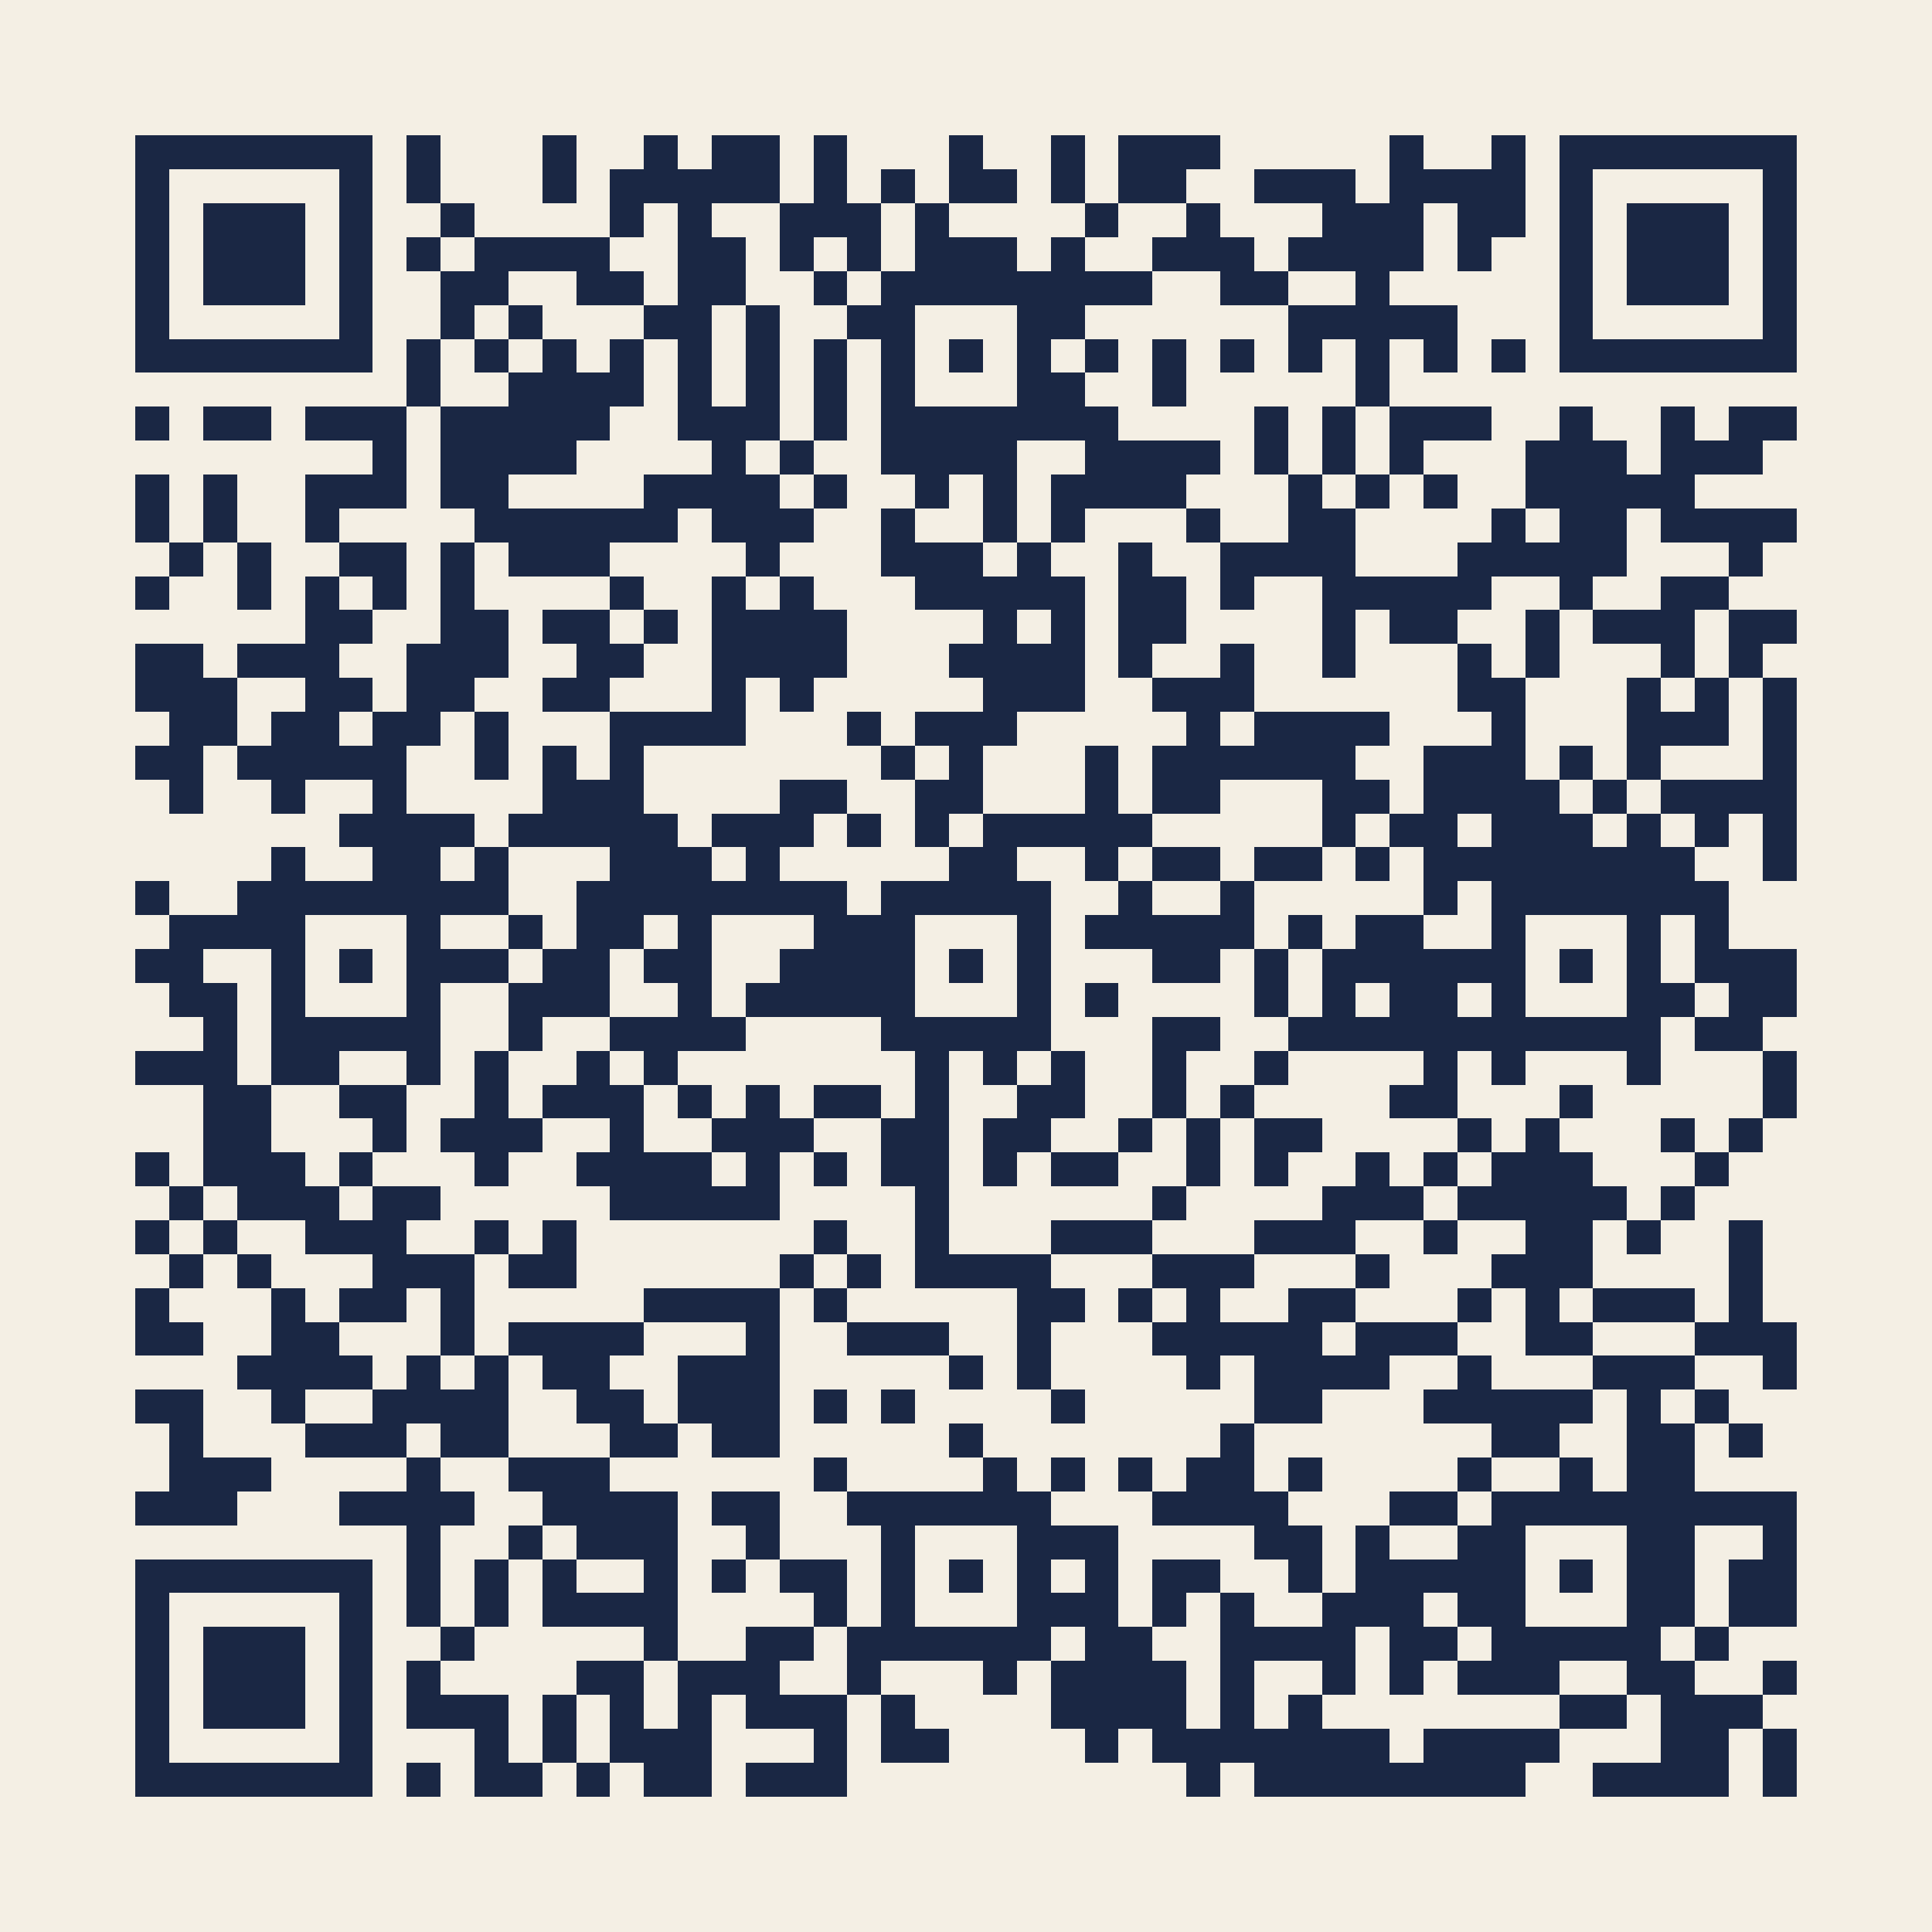
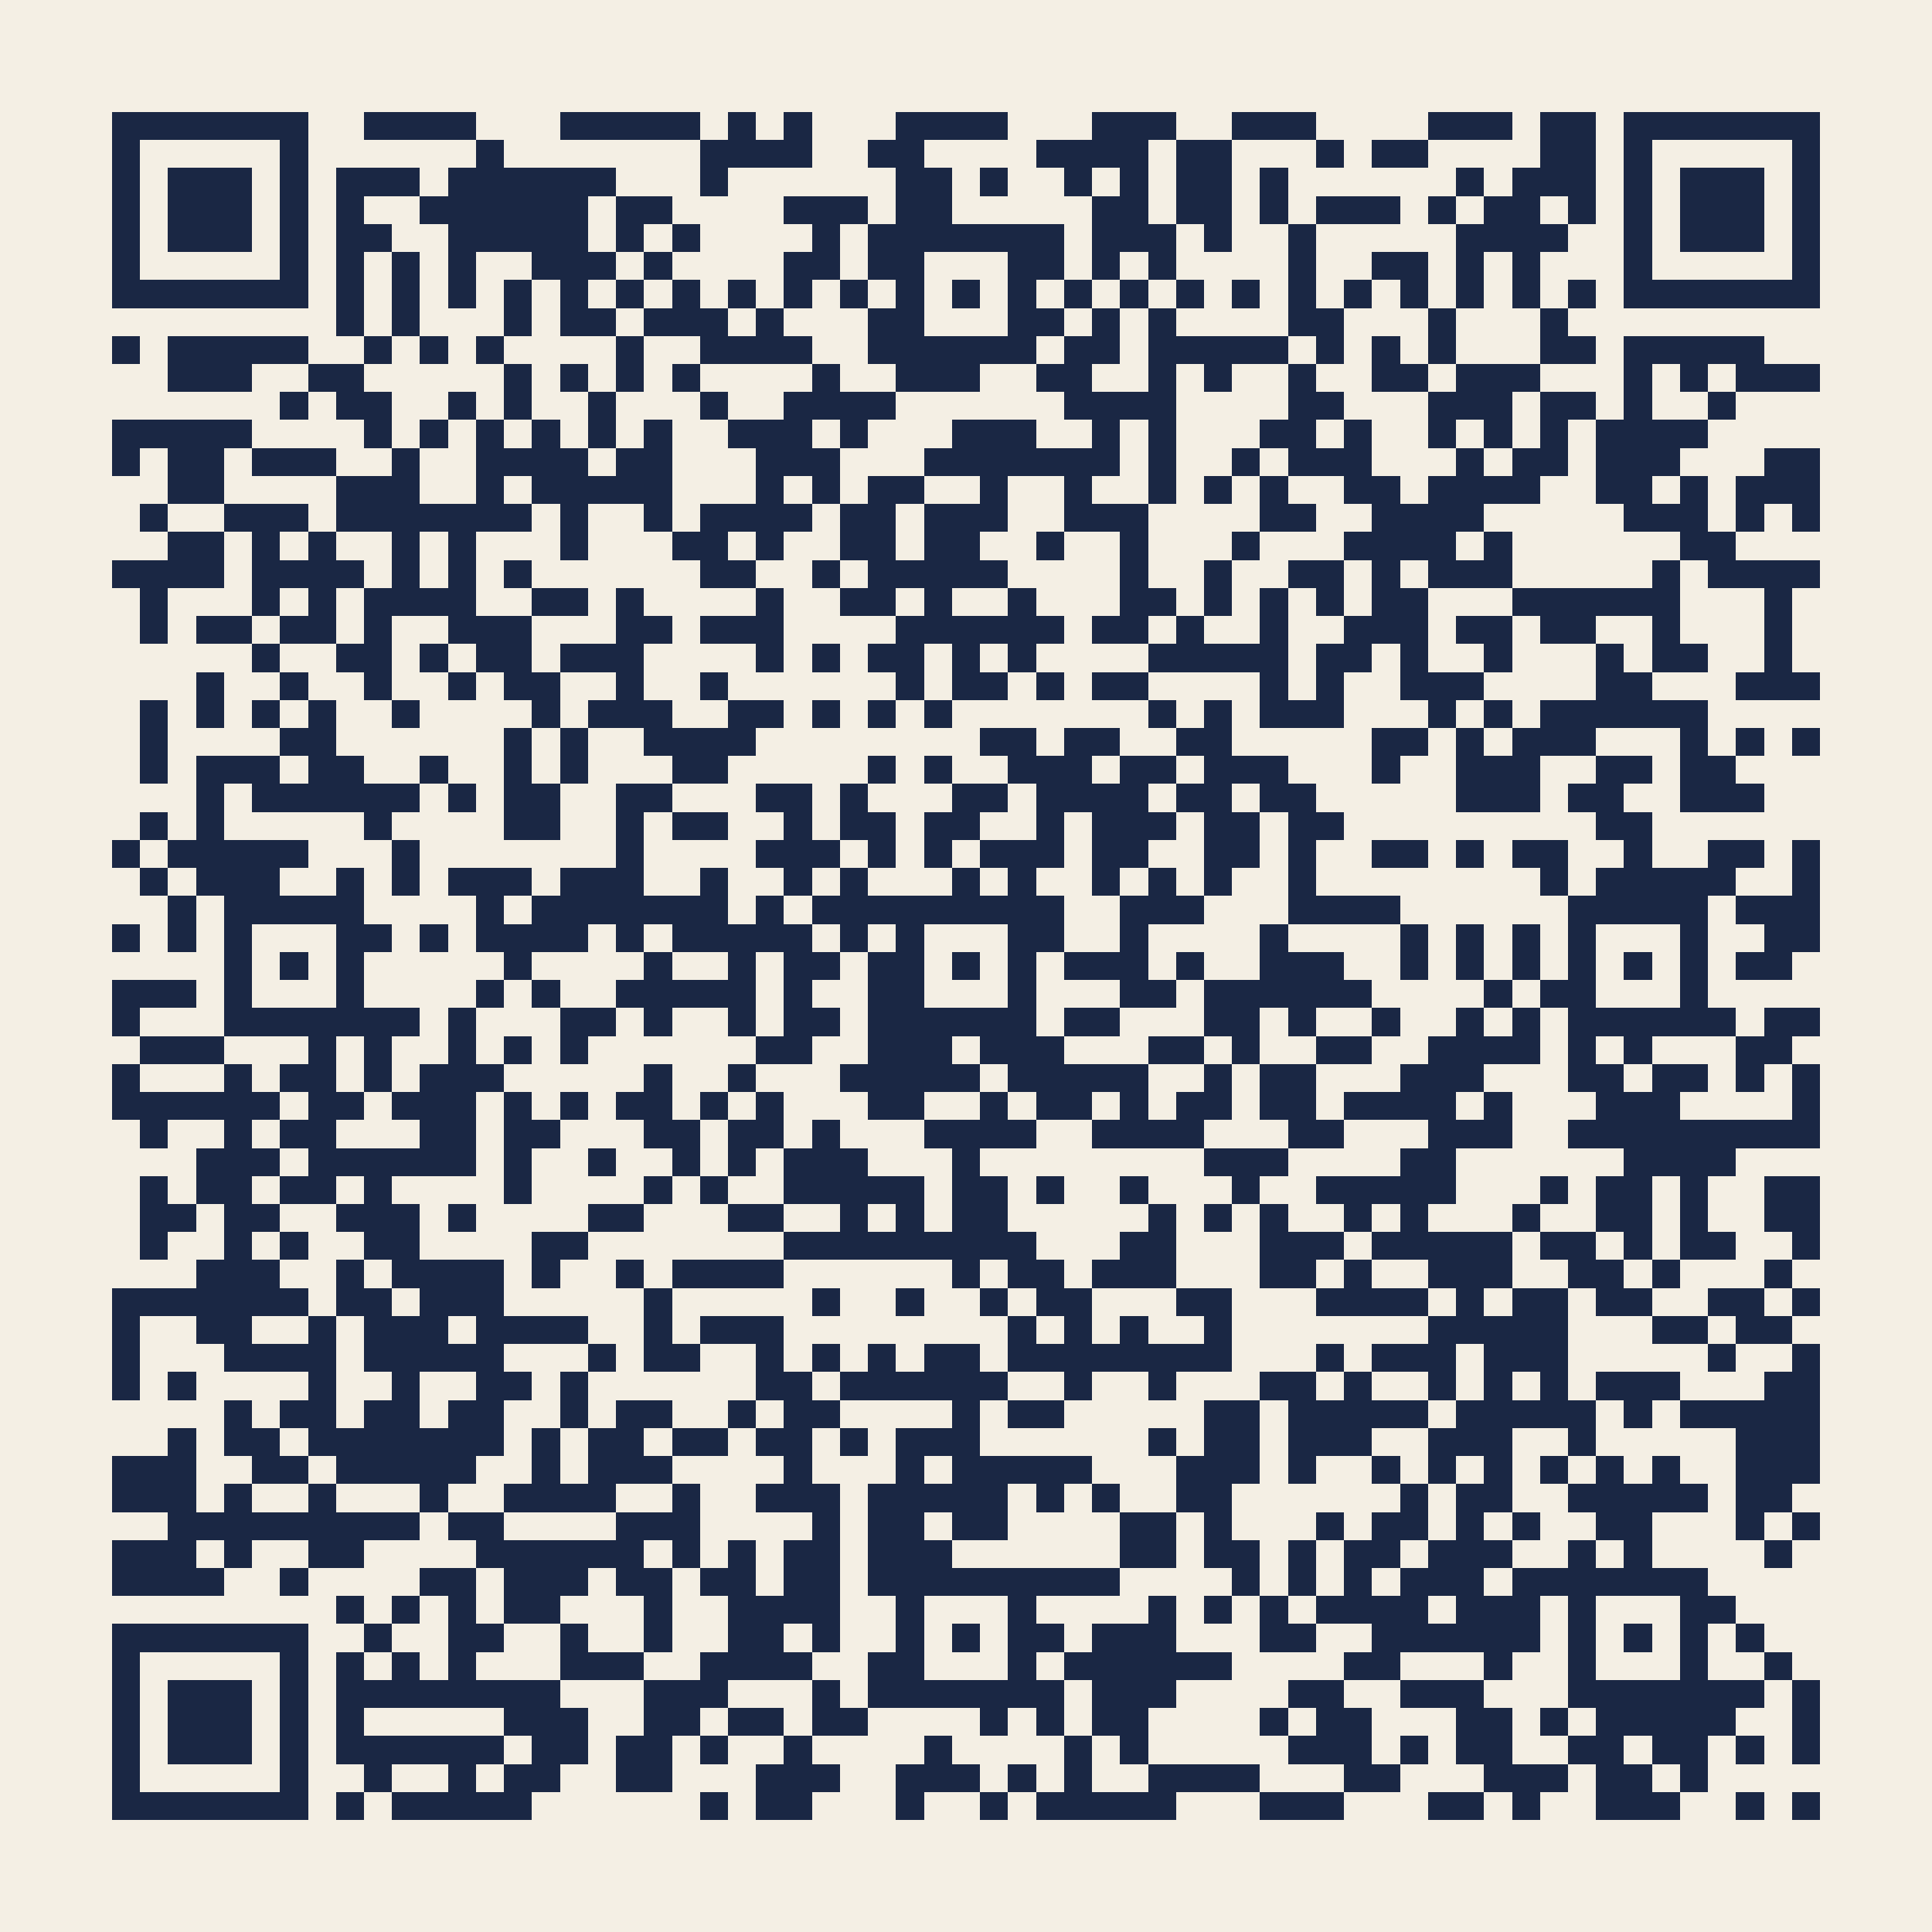
- <svg xmlns="http://www.w3.org/2000/svg" viewBox="0 0 57 57" shape-rendering="crispEdges">
-   <path fill="#F4EFE4" d="M0 0h57v57H0z" />
-   <path stroke="#1A2744" d="M4 4.5h7m1 0h1m3 0h1m2 0h1m1 0h2m1 0h1m3 0h1m2 0h1m1 0h3m5 0h1m2 0h1m1 0h7M4 5.5h1m5 0h1m1 0h1m3 0h1m1 0h5m1 0h1m1 0h1m1 0h2m1 0h1m1 0h2m2 0h3m1 0h4m1 0h1m5 0h1M4 6.5h1m1 0h3m1 0h1m2 0h1m4 0h1m1 0h1m2 0h3m1 0h1m4 0h1m2 0h1m3 0h3m1 0h2m1 0h1m1 0h3m1 0h1M4 7.5h1m1 0h3m1 0h1m1 0h1m1 0h4m2 0h2m1 0h1m1 0h1m1 0h3m1 0h1m2 0h3m1 0h4m1 0h1m2 0h1m1 0h3m1 0h1M4 8.5h1m1 0h3m1 0h1m2 0h2m2 0h2m1 0h2m2 0h1m1 0h8m2 0h2m2 0h1m5 0h1m1 0h3m1 0h1M4 9.5h1m5 0h1m2 0h1m1 0h1m3 0h2m1 0h1m2 0h2m3 0h2m6 0h5m3 0h1m5 0h1M4 10.5h7m1 0h1m1 0h1m1 0h1m1 0h1m1 0h1m1 0h1m1 0h1m1 0h1m1 0h1m1 0h1m1 0h1m1 0h1m1 0h1m1 0h1m1 0h1m1 0h1m1 0h1m1 0h7M12 11.5h1m2 0h4m1 0h1m1 0h1m1 0h1m1 0h1m3 0h2m2 0h1m5 0h1M4 12.5h1m1 0h2m1 0h3m1 0h5m2 0h3m1 0h1m1 0h7m4 0h1m1 0h1m1 0h3m2 0h1m2 0h1m1 0h2M11 13.5h1m1 0h4m4 0h1m1 0h1m2 0h4m2 0h4m1 0h1m1 0h1m1 0h1m3 0h3m1 0h3M4 14.5h1m1 0h1m2 0h3m1 0h2m4 0h4m1 0h1m2 0h1m1 0h1m1 0h4m3 0h1m1 0h1m1 0h1m2 0h5M4 15.5h1m1 0h1m2 0h1m4 0h6m1 0h3m2 0h1m2 0h1m1 0h1m3 0h1m2 0h2m4 0h1m1 0h2m1 0h4M5 16.5h1m1 0h1m2 0h2m1 0h1m1 0h3m4 0h1m3 0h3m1 0h1m2 0h1m2 0h4m3 0h5m3 0h1M4 17.5h1m2 0h1m1 0h1m1 0h1m1 0h1m4 0h1m2 0h1m1 0h1m3 0h5m1 0h2m1 0h1m2 0h5m2 0h1m2 0h2M9 18.5h2m2 0h2m1 0h2m1 0h1m1 0h4m4 0h1m1 0h1m1 0h2m4 0h1m1 0h2m2 0h1m1 0h3m1 0h2M4 19.5h2m1 0h3m2 0h3m2 0h2m2 0h4m3 0h4m1 0h1m2 0h1m2 0h1m3 0h1m1 0h1m3 0h1m1 0h1M4 20.5h3m2 0h2m1 0h2m2 0h2m3 0h1m1 0h1m5 0h3m2 0h3m6 0h2m3 0h1m1 0h1m1 0h1M5 21.5h2m1 0h2m1 0h2m1 0h1m3 0h4m3 0h1m1 0h3m5 0h1m1 0h4m3 0h1m3 0h3m1 0h1M4 22.5h2m1 0h5m2 0h1m1 0h1m1 0h1m7 0h1m1 0h1m3 0h1m1 0h6m2 0h3m1 0h1m1 0h1m3 0h1M5 23.5h1m2 0h1m2 0h1m4 0h3m4 0h2m2 0h2m3 0h1m1 0h2m3 0h2m1 0h4m1 0h1m1 0h4M10 24.5h4m1 0h5m1 0h3m1 0h1m1 0h1m1 0h5m5 0h1m1 0h2m1 0h3m1 0h1m1 0h1m1 0h1M8 25.5h1m2 0h2m1 0h1m3 0h3m1 0h1m5 0h2m2 0h1m1 0h2m1 0h2m1 0h1m1 0h8m2 0h1M4 26.5h1m2 0h8m2 0h8m1 0h5m2 0h1m2 0h1m5 0h1m1 0h7M5 27.5h4m3 0h1m2 0h1m1 0h2m1 0h1m3 0h3m3 0h1m1 0h5m1 0h1m1 0h2m2 0h1m3 0h1m1 0h1M4 28.5h2m2 0h1m1 0h1m1 0h3m1 0h2m1 0h2m2 0h4m1 0h1m1 0h1m3 0h2m1 0h1m1 0h6m1 0h1m1 0h1m1 0h3M5 29.5h2m1 0h1m3 0h1m2 0h3m2 0h1m1 0h5m3 0h1m1 0h1m4 0h1m1 0h1m1 0h2m1 0h1m3 0h2m1 0h2M6 30.5h1m1 0h5m2 0h1m2 0h4m4 0h5m3 0h2m2 0h11m1 0h2M4 31.5h3m1 0h2m2 0h1m1 0h1m2 0h1m1 0h1m7 0h1m1 0h1m1 0h1m2 0h1m2 0h1m4 0h1m1 0h1m3 0h1m3 0h1M6 32.5h2m2 0h2m2 0h1m1 0h3m1 0h1m1 0h1m1 0h2m1 0h1m2 0h2m2 0h1m1 0h1m4 0h2m3 0h1m5 0h1M6 33.5h2m3 0h1m1 0h3m2 0h1m2 0h3m2 0h2m1 0h2m2 0h1m1 0h1m1 0h2m4 0h1m1 0h1m3 0h1m1 0h1M4 34.5h1m1 0h3m1 0h1m3 0h1m2 0h4m1 0h1m1 0h1m1 0h2m1 0h1m1 0h2m2 0h1m1 0h1m2 0h1m1 0h1m1 0h3m3 0h1M5 35.5h1m1 0h3m1 0h2m5 0h5m4 0h1m6 0h1m4 0h3m1 0h5m1 0h1M4 36.5h1m1 0h1m2 0h3m2 0h1m1 0h1m7 0h1m2 0h1m3 0h3m3 0h3m2 0h1m2 0h2m1 0h1m2 0h1M5 37.5h1m1 0h1m3 0h3m1 0h2m6 0h1m1 0h1m1 0h4m3 0h3m3 0h1m3 0h3m4 0h1M4 38.5h1m3 0h1m1 0h2m1 0h1m5 0h4m1 0h1m5 0h2m1 0h1m1 0h1m2 0h2m3 0h1m1 0h1m1 0h3m1 0h1M4 39.5h2m2 0h2m3 0h1m1 0h4m3 0h1m2 0h3m2 0h1m3 0h5m1 0h3m2 0h2m3 0h3M7 40.5h4m1 0h1m1 0h1m1 0h2m2 0h3m5 0h1m1 0h1m4 0h1m1 0h4m2 0h1m3 0h3m2 0h1M4 41.5h2m2 0h1m2 0h4m2 0h2m1 0h3m1 0h1m1 0h1m4 0h1m5 0h2m3 0h5m1 0h1m1 0h1M5 42.5h1m3 0h3m1 0h2m3 0h2m1 0h2m5 0h1m7 0h1m7 0h2m2 0h2m1 0h1M5 43.5h3m4 0h1m2 0h3m6 0h1m4 0h1m1 0h1m1 0h1m1 0h2m1 0h1m4 0h1m2 0h1m1 0h2M4 44.5h3m3 0h4m2 0h4m1 0h2m2 0h6m3 0h4m3 0h2m1 0h9M12 45.5h1m2 0h1m1 0h3m2 0h1m3 0h1m3 0h3m4 0h2m1 0h1m2 0h2m3 0h2m2 0h1M4 46.5h7m1 0h1m1 0h1m1 0h1m2 0h1m1 0h1m1 0h2m1 0h1m1 0h1m1 0h1m1 0h1m1 0h2m2 0h1m1 0h5m1 0h1m1 0h2m1 0h2M4 47.5h1m5 0h1m1 0h1m1 0h1m1 0h4m4 0h1m1 0h1m3 0h3m1 0h1m1 0h1m2 0h3m1 0h2m3 0h2m1 0h2M4 48.5h1m1 0h3m1 0h1m2 0h1m5 0h1m2 0h2m1 0h6m1 0h2m2 0h4m1 0h2m1 0h5m1 0h1M4 49.5h1m1 0h3m1 0h1m1 0h1m4 0h2m1 0h3m2 0h1m3 0h1m1 0h4m1 0h1m2 0h1m1 0h1m1 0h3m2 0h2m2 0h1M4 50.5h1m1 0h3m1 0h1m1 0h3m1 0h1m1 0h1m1 0h1m1 0h3m1 0h1m4 0h4m1 0h1m1 0h1m7 0h2m1 0h3M4 51.5h1m5 0h1m3 0h1m1 0h1m1 0h3m3 0h1m1 0h2m4 0h1m1 0h7m1 0h4m3 0h2m1 0h1M4 52.5h7m1 0h1m1 0h2m1 0h1m1 0h2m1 0h3m10 0h1m1 0h8m2 0h4m1 0h1" />
+ <svg xmlns="http://www.w3.org/2000/svg" viewBox="0 0 69 69" shape-rendering="crispEdges">
+   <path fill="#F4EFE4" d="M0 0h69v69H0z" />
+   <path stroke="#1A2744" d="M4 4.5h7m2 0h4m3 0h5m1 0h1m1 0h1m3 0h4m3 0h3m2 0h3m4 0h3m1 0h2m1 0h7M4 5.5h1m5 0h1m6 0h1m7 0h4m2 0h2m4 0h4m1 0h2m3 0h1m1 0h2m4 0h2m1 0h1m5 0h1M4 6.5h1m1 0h3m1 0h1m1 0h3m1 0h6m3 0h1m6 0h2m1 0h1m2 0h1m1 0h1m1 0h2m1 0h1m6 0h1m1 0h3m1 0h1m1 0h3m1 0h1M4 7.5h1m1 0h3m1 0h1m1 0h1m2 0h6m1 0h2m4 0h3m1 0h2m5 0h2m1 0h2m1 0h1m1 0h3m1 0h1m1 0h2m1 0h1m1 0h1m1 0h3m1 0h1M4 8.5h1m1 0h3m1 0h1m1 0h2m2 0h5m1 0h1m1 0h1m4 0h1m1 0h7m1 0h3m1 0h1m2 0h1m5 0h4m2 0h1m1 0h3m1 0h1M4 9.5h1m5 0h1m1 0h1m1 0h1m1 0h1m2 0h3m1 0h1m4 0h2m1 0h2m3 0h2m1 0h1m1 0h1m4 0h1m2 0h2m1 0h1m1 0h1m3 0h1m5 0h1M4 10.5h7m1 0h1m1 0h1m1 0h1m1 0h1m1 0h1m1 0h1m1 0h1m1 0h1m1 0h1m1 0h1m1 0h1m1 0h1m1 0h1m1 0h1m1 0h1m1 0h1m1 0h1m1 0h1m1 0h1m1 0h1m1 0h1m1 0h1m1 0h1m1 0h7M12 11.5h1m1 0h1m3 0h1m1 0h2m1 0h3m1 0h1m3 0h2m3 0h2m1 0h1m1 0h1m4 0h2m3 0h1m3 0h1M4 12.5h1m1 0h5m2 0h1m1 0h1m1 0h1m4 0h1m2 0h4m2 0h6m1 0h2m1 0h5m1 0h1m1 0h1m1 0h1m3 0h2m1 0h5M6 13.5h3m2 0h2m5 0h1m1 0h1m1 0h1m1 0h1m4 0h1m2 0h3m2 0h2m2 0h1m1 0h1m2 0h1m2 0h2m1 0h3m3 0h1m1 0h1m1 0h3M10 14.5h1m1 0h2m2 0h1m1 0h1m2 0h1m3 0h1m2 0h4m6 0h4m4 0h2m3 0h3m1 0h2m1 0h1m2 0h1M4 15.5h5m4 0h1m1 0h1m1 0h1m1 0h1m1 0h1m1 0h1m2 0h3m1 0h1m3 0h3m2 0h1m1 0h1m3 0h2m1 0h1m2 0h1m1 0h1m1 0h1m1 0h4M4 16.5h1m1 0h2m1 0h3m2 0h1m2 0h4m1 0h2m3 0h3m3 0h7m1 0h1m2 0h1m1 0h3m3 0h1m1 0h2m1 0h3m3 0h2M6 17.5h2m4 0h3m2 0h1m1 0h5m3 0h1m1 0h1m1 0h2m2 0h1m2 0h1m2 0h1m1 0h1m1 0h1m2 0h2m1 0h4m2 0h2m1 0h1m1 0h3M5 18.5h1m2 0h3m1 0h7m1 0h1m2 0h1m1 0h4m1 0h2m1 0h3m2 0h3m4 0h2m2 0h4m5 0h3m1 0h1m1 0h1M6 19.5h2m1 0h1m1 0h1m2 0h1m1 0h1m3 0h1m3 0h2m1 0h1m2 0h2m1 0h2m2 0h1m2 0h1m3 0h1m3 0h4m1 0h1m6 0h2M4 20.5h4m1 0h4m1 0h1m1 0h1m1 0h1m6 0h2m2 0h1m1 0h5m4 0h1m2 0h1m2 0h2m1 0h1m1 0h3m5 0h1m1 0h4M5 21.5h1m3 0h1m1 0h1m1 0h4m2 0h2m1 0h1m4 0h1m2 0h2m1 0h1m2 0h1m3 0h2m1 0h1m1 0h1m1 0h1m1 0h2m3 0h6m3 0h1M5 22.5h1m1 0h2m1 0h2m1 0h1m2 0h3m3 0h2m1 0h3m4 0h6m1 0h2m1 0h1m2 0h1m2 0h3m1 0h2m1 0h2m2 0h1m3 0h1M9 23.5h1m2 0h2m1 0h1m1 0h2m1 0h3m4 0h1m1 0h1m1 0h2m1 0h1m1 0h1m4 0h5m1 0h2m1 0h1m2 0h1m3 0h1m1 0h2m2 0h1M7 24.5h1m2 0h1m2 0h1m2 0h1m1 0h2m2 0h1m2 0h1m6 0h1m1 0h2m1 0h1m1 0h2m4 0h1m1 0h1m2 0h3m4 0h2m3 0h3M5 25.5h1m1 0h1m1 0h1m1 0h1m2 0h1m4 0h1m1 0h3m2 0h2m1 0h1m1 0h1m1 0h1m7 0h1m1 0h1m1 0h3m3 0h1m1 0h1m1 0h6M5 26.5h1m4 0h2m6 0h1m1 0h1m2 0h4m8 0h2m1 0h2m2 0h2m5 0h2m1 0h1m1 0h3m3 0h1m1 0h1m1 0h1M5 27.5h1m1 0h3m1 0h2m2 0h1m2 0h1m1 0h1m3 0h2m5 0h1m1 0h1m2 0h3m1 0h2m1 0h3m3 0h1m2 0h3m2 0h2m1 0h2M7 28.5h1m1 0h6m1 0h1m1 0h2m2 0h2m3 0h2m1 0h1m3 0h2m1 0h4m1 0h2m1 0h2m5 0h3m1 0h2m2 0h3M5 29.5h1m1 0h1m5 0h1m4 0h2m2 0h1m1 0h2m2 0h1m1 0h2m1 0h2m2 0h1m1 0h3m1 0h2m1 0h2m9 0h2M4 30.5h1m1 0h5m3 0h1m7 0h1m4 0h3m1 0h1m1 0h1m1 0h3m1 0h2m2 0h2m1 0h1m2 0h2m1 0h1m1 0h2m2 0h1m2 0h2m1 0h1M5 31.5h1m1 0h3m2 0h1m1 0h1m1 0h3m1 0h3m2 0h1m2 0h1m1 0h1m3 0h1m1 0h1m2 0h1m1 0h1m1 0h1m2 0h1m8 0h1m1 0h5m2 0h1M6 32.5h1m1 0h5m4 0h1m1 0h7m1 0h1m1 0h9m2 0h3m3 0h4m6 0h5m1 0h3M4 33.5h1m1 0h1m1 0h1m3 0h2m1 0h1m1 0h4m1 0h1m1 0h5m1 0h1m1 0h1m3 0h2m2 0h1m4 0h1m4 0h1m1 0h1m1 0h1m1 0h1m3 0h1m2 0h2M8 34.5h1m1 0h1m1 0h1m5 0h1m4 0h1m2 0h1m1 0h2m1 0h2m1 0h1m1 0h1m1 0h3m1 0h1m2 0h3m2 0h1m1 0h1m1 0h1m1 0h1m1 0h1m1 0h1m1 0h2M4 35.5h3m1 0h1m3 0h1m4 0h1m1 0h1m2 0h5m1 0h1m2 0h2m3 0h1m3 0h2m1 0h6m4 0h1m1 0h2m3 0h1M4 36.5h1m3 0h7m1 0h1m3 0h2m1 0h1m2 0h1m1 0h2m1 0h6m1 0h2m3 0h2m1 0h1m2 0h1m2 0h1m1 0h1m1 0h6m1 0h2M5 37.5h3m3 0h1m1 0h1m2 0h1m1 0h1m1 0h1m6 0h2m2 0h3m1 0h3m3 0h2m1 0h1m2 0h2m2 0h4m1 0h1m1 0h1m3 0h2M4 38.5h1m3 0h1m1 0h2m1 0h1m1 0h3m5 0h1m2 0h1m3 0h5m1 0h5m2 0h1m1 0h2m3 0h3m3 0h2m1 0h2m1 0h1m1 0h1M4 39.5h6m1 0h2m1 0h3m1 0h1m1 0h1m1 0h2m1 0h1m1 0h1m3 0h2m2 0h1m1 0h2m1 0h1m1 0h2m1 0h2m1 0h4m1 0h1m3 0h3m4 0h1M5 40.5h1m2 0h1m1 0h2m3 0h2m1 0h2m3 0h2m1 0h2m1 0h1m3 0h4m2 0h4m3 0h2m3 0h3m2 0h9M7 41.5h3m1 0h6m1 0h1m2 0h1m2 0h1m1 0h1m1 0h3m3 0h1m8 0h3m4 0h2m6 0h4M5 42.5h1m1 0h2m1 0h2m1 0h1m4 0h1m4 0h1m1 0h1m2 0h5m1 0h2m1 0h1m2 0h1m3 0h1m2 0h5m3 0h1m1 0h2m1 0h1m2 0h2M5 43.5h2m1 0h2m2 0h3m1 0h1m4 0h2m3 0h2m2 0h1m1 0h1m1 0h2m5 0h1m1 0h1m1 0h1m2 0h1m1 0h1m3 0h1m2 0h2m1 0h1m2 0h2M5 44.5h1m2 0h1m1 0h1m2 0h2m4 0h2m7 0h9m3 0h2m3 0h3m1 0h5m1 0h2m1 0h1m1 0h2m2 0h1M7 45.5h3m2 0h1m1 0h4m1 0h1m2 0h1m1 0h4m6 0h1m1 0h2m1 0h3m3 0h2m1 0h1m2 0h3m2 0h2m1 0h1m3 0h1M4 46.5h7m1 0h2m1 0h3m5 0h1m5 0h1m2 0h1m2 0h1m1 0h2m3 0h2m3 0h4m1 0h1m1 0h2m1 0h2m2 0h2m1 0h1M4 47.5h1m2 0h2m2 0h1m1 0h3m1 0h4m2 0h1m1 0h3m8 0h1m1 0h1m1 0h1m2 0h1m7 0h5m3 0h2m1 0h2M4 48.5h1m3 0h4m1 0h5m3 0h1m1 0h2m2 0h1m1 0h1m1 0h1m1 0h2m1 0h8m3 0h1m1 0h3m1 0h3m5 0h1m2 0h1M4 49.5h1m1 0h1m4 0h1m2 0h1m2 0h2m1 0h1m6 0h2m1 0h6m2 0h1m2 0h1m3 0h2m1 0h1m2 0h1m1 0h1m1 0h1m1 0h3m3 0h2M8 50.5h1m1 0h2m1 0h2m1 0h2m2 0h1m1 0h2m2 0h1m1 0h2m4 0h1m1 0h2m5 0h2m1 0h5m1 0h5m1 0h1m1 0h5M6 51.5h1m1 0h2m1 0h7m1 0h1m1 0h2m1 0h2m1 0h2m1 0h1m1 0h3m6 0h1m1 0h2m1 0h3m2 0h3m2 0h1m5 0h3M4 52.5h3m2 0h2m1 0h5m2 0h1m1 0h3m4 0h1m3 0h1m1 0h5m3 0h3m1 0h1m2 0h1m1 0h1m1 0h1m1 0h1m1 0h1m1 0h1m2 0h3M4 53.5h3m1 0h1m2 0h1m3 0h1m2 0h4m2 0h1m2 0h3m1 0h5m1 0h1m1 0h1m2 0h2m6 0h1m1 0h2m2 0h5m1 0h2M6 54.5h9m1 0h2m4 0h3m4 0h1m1 0h2m1 0h2m4 0h2m1 0h1m3 0h1m1 0h2m1 0h1m1 0h1m2 0h2m3 0h1m1 0h1M4 55.5h3m1 0h1m2 0h2m4 0h6m1 0h1m1 0h1m1 0h2m1 0h3m6 0h2m1 0h2m1 0h1m1 0h2m1 0h3m2 0h1m1 0h1m4 0h1M4 56.5h4m2 0h1m4 0h2m1 0h3m1 0h2m1 0h2m1 0h2m1 0h9m4 0h1m1 0h1m1 0h1m1 0h3m1 0h7M12 57.5h1m1 0h1m1 0h1m1 0h2m3 0h1m2 0h4m2 0h1m3 0h1m4 0h1m1 0h1m1 0h1m1 0h4m1 0h3m1 0h1m3 0h2M4 58.5h7m2 0h1m2 0h2m2 0h1m2 0h1m2 0h2m1 0h1m2 0h1m1 0h1m1 0h2m1 0h3m3 0h2m2 0h6m1 0h1m1 0h1m1 0h1m1 0h1M4 59.5h1m5 0h1m1 0h1m1 0h1m1 0h1m3 0h3m2 0h4m2 0h2m3 0h1m1 0h6m4 0h2m3 0h1m2 0h1m3 0h1m2 0h1M4 60.5h1m1 0h3m1 0h1m1 0h8m3 0h3m3 0h1m1 0h7m1 0h3m4 0h2m2 0h3m3 0h7m1 0h1M4 61.5h1m1 0h3m1 0h1m1 0h1m5 0h3m2 0h2m1 0h2m1 0h2m4 0h1m1 0h1m1 0h2m4 0h1m1 0h2m3 0h2m1 0h1m1 0h5m2 0h1M4 62.5h1m1 0h3m1 0h1m1 0h6m1 0h2m1 0h2m1 0h1m2 0h1m4 0h1m4 0h1m1 0h1m5 0h3m1 0h1m1 0h2m2 0h2m1 0h2m1 0h1m1 0h1M4 63.5h1m5 0h1m2 0h1m2 0h1m1 0h2m2 0h2m3 0h3m2 0h3m1 0h1m1 0h1m2 0h4m3 0h2m3 0h3m1 0h2m1 0h1M4 64.5h7m1 0h1m1 0h5m6 0h1m1 0h2m3 0h1m2 0h1m1 0h5m3 0h3m3 0h2m1 0h1m2 0h3m2 0h1m1 0h1" />
</svg>
